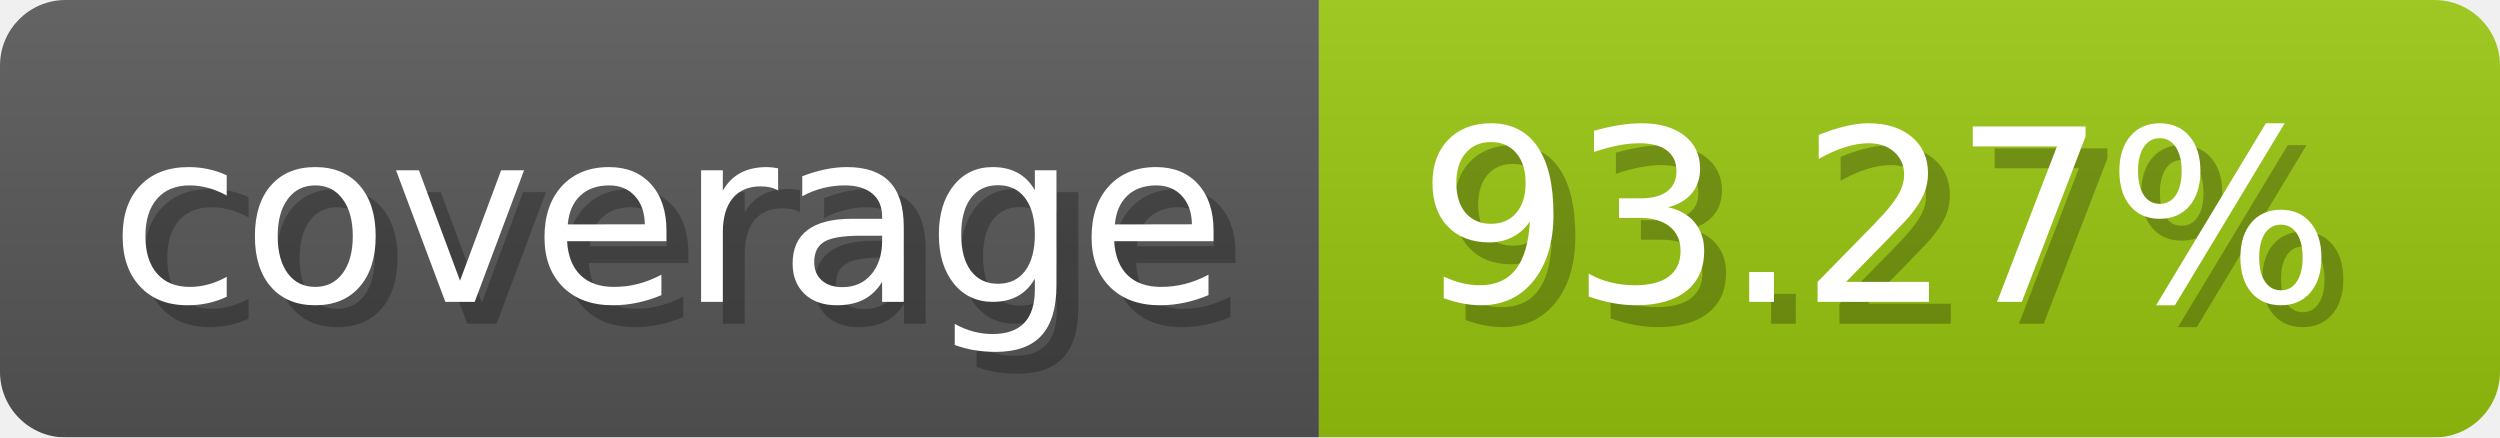
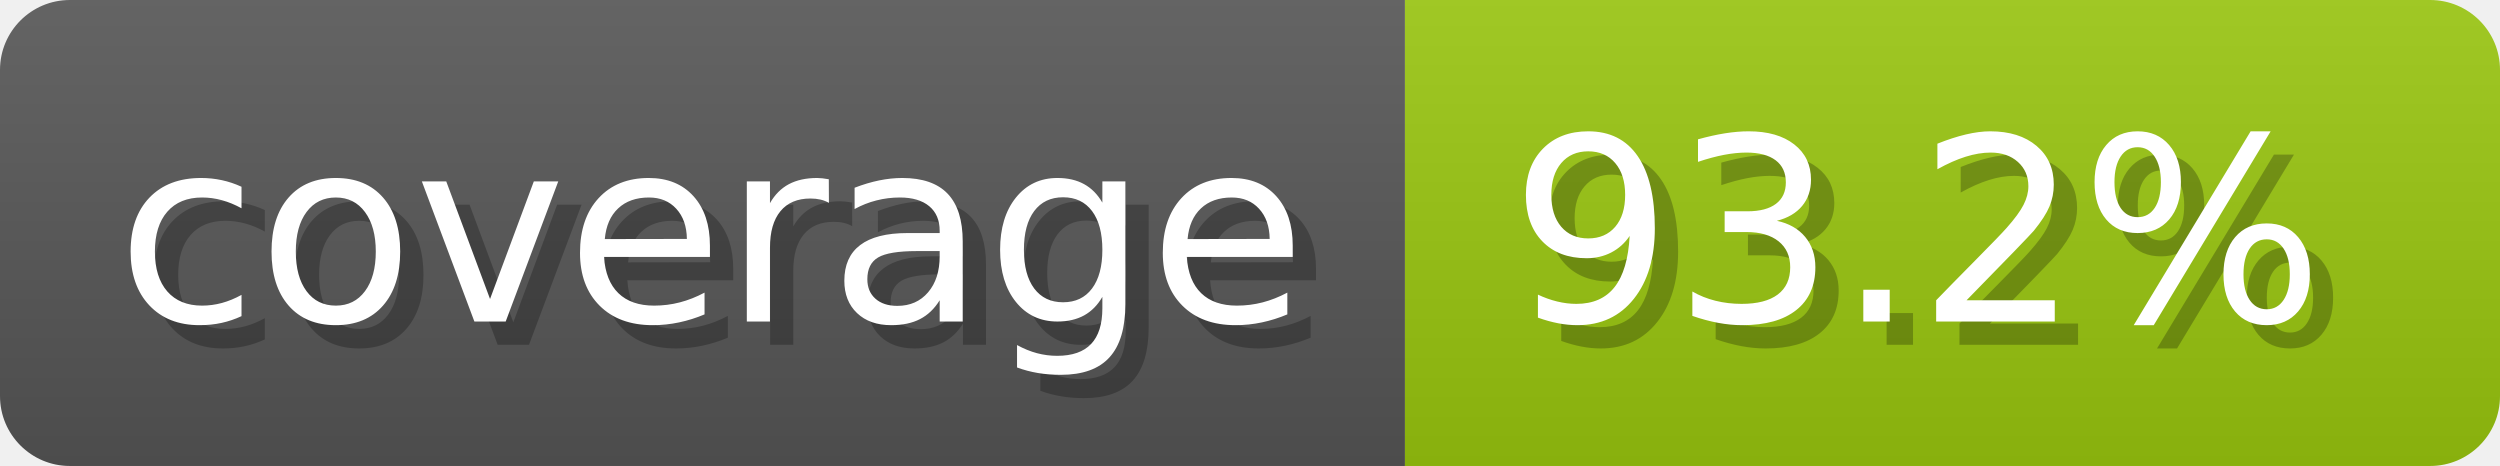
- <svg xmlns="http://www.w3.org/2000/svg" width="114.3" height="20" viewBox="0 0 1143 200" role="img" aria-label="coverage: 93.27%">
-   <linearGradient id="FpsQP" x2="0" y2="100%">
+ <svg xmlns="http://www.w3.org/2000/svg" width="107.3" height="20" viewBox="0 0 1073 200" role="img" aria-label="coverage: 93.2%">
+   <linearGradient id="MjzGW" x2="0" y2="100%">
    <stop offset="0" stop-opacity=".1" stop-color="#EEE" />
    <stop offset="1" stop-opacity=".1" />
  </linearGradient>
-   <mask id="egmiF">
-     <rect width="1143" height="200" rx="30" fill="#FFF" />
+   <mask id="GAWlX">
+     <rect width="1073" height="200" rx="30" fill="#FFF" />
  </mask>
-   <g mask="url(#egmiF)">
+   <g mask="url(#GAWlX)">
    <rect width="603" height="200" fill="#555" />
-     <rect width="540" height="200" fill="#97c40f" x="603" />
-     <rect width="1143" height="200" fill="url(#FpsQP)" />
+     <rect width="470" height="200" fill="#97c40f" x="603" />
+     <rect width="1073" height="200" fill="url(#MjzGW)" />
  </g>
  <g aria-hidden="true" fill="#fff" text-anchor="start" font-family="Verdana,DejaVu Sans,sans-serif" font-size="110">
    <text x="60" y="148" textLength="503" fill="#000" opacity="0.25">coverage</text>
    <text x="50" y="138" textLength="503">coverage</text>
-     <text x="658" y="148" textLength="440" fill="#000" opacity="0.25">93.27%</text>
-     <text x="648" y="138" textLength="440">93.27%</text>
+     <text x="658" y="148" textLength="370" fill="#000" opacity="0.25">93.2%</text>
+     <text x="648" y="138" textLength="370">93.2%</text>
  </g>
</svg>
